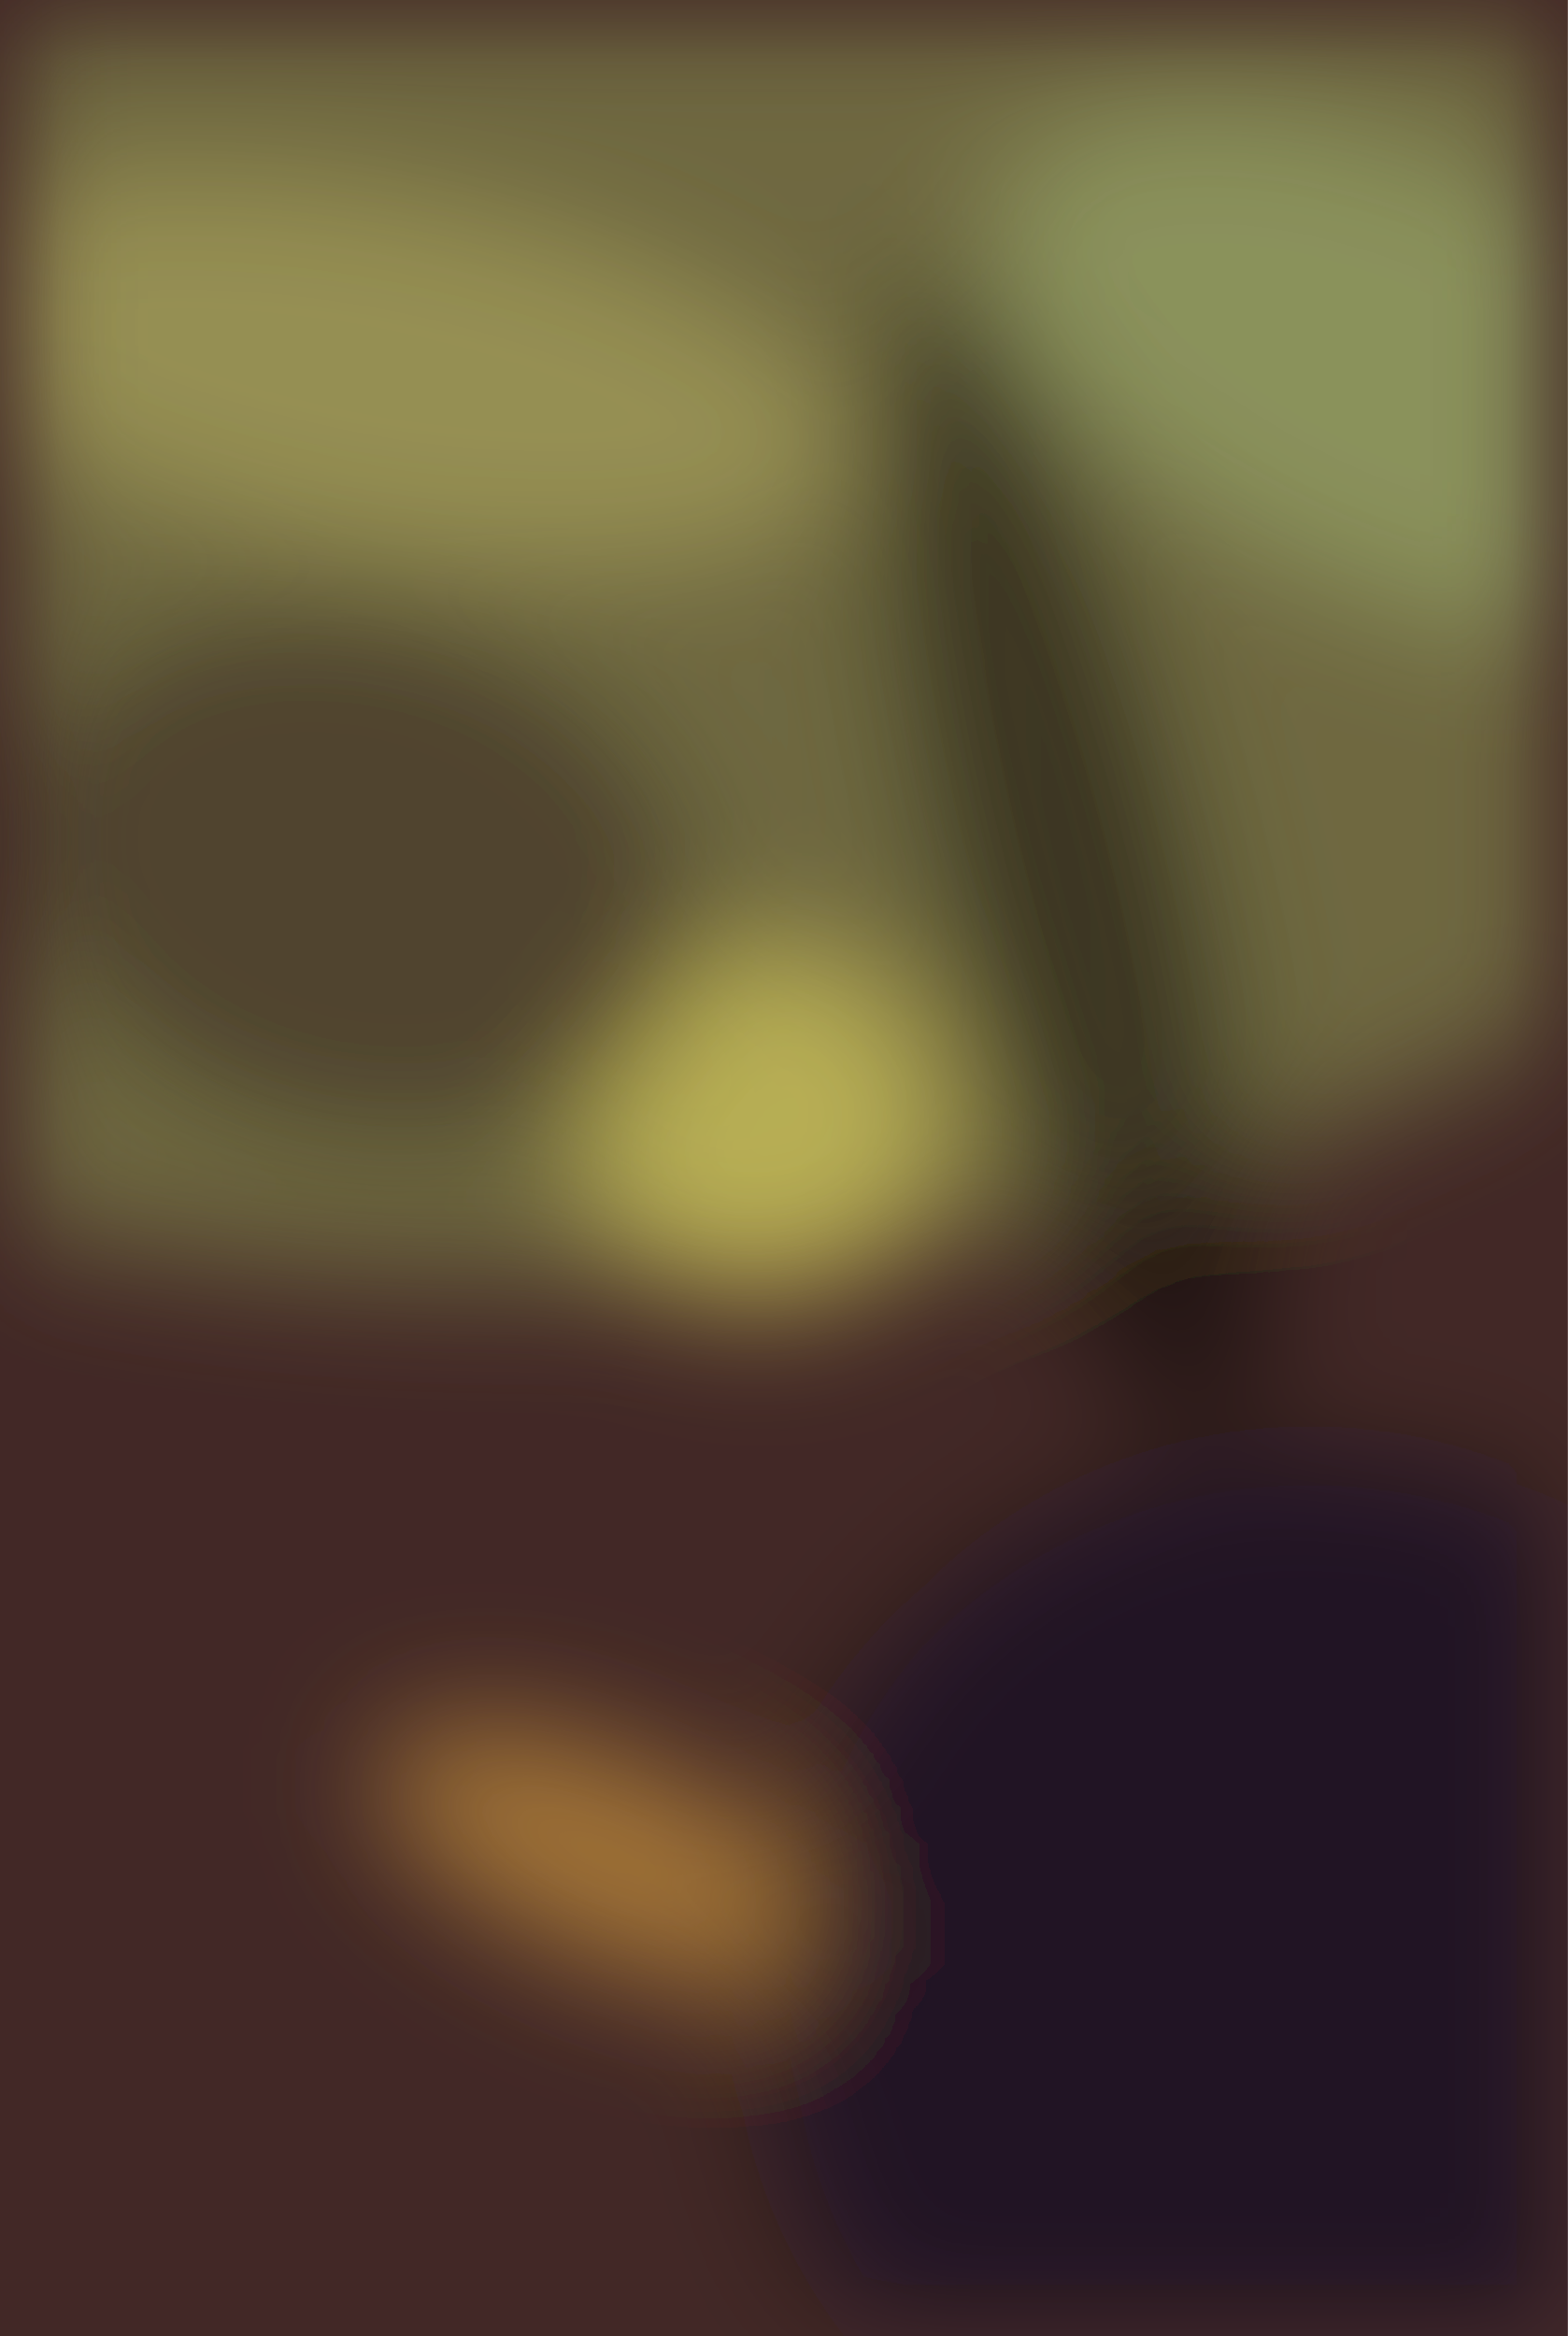
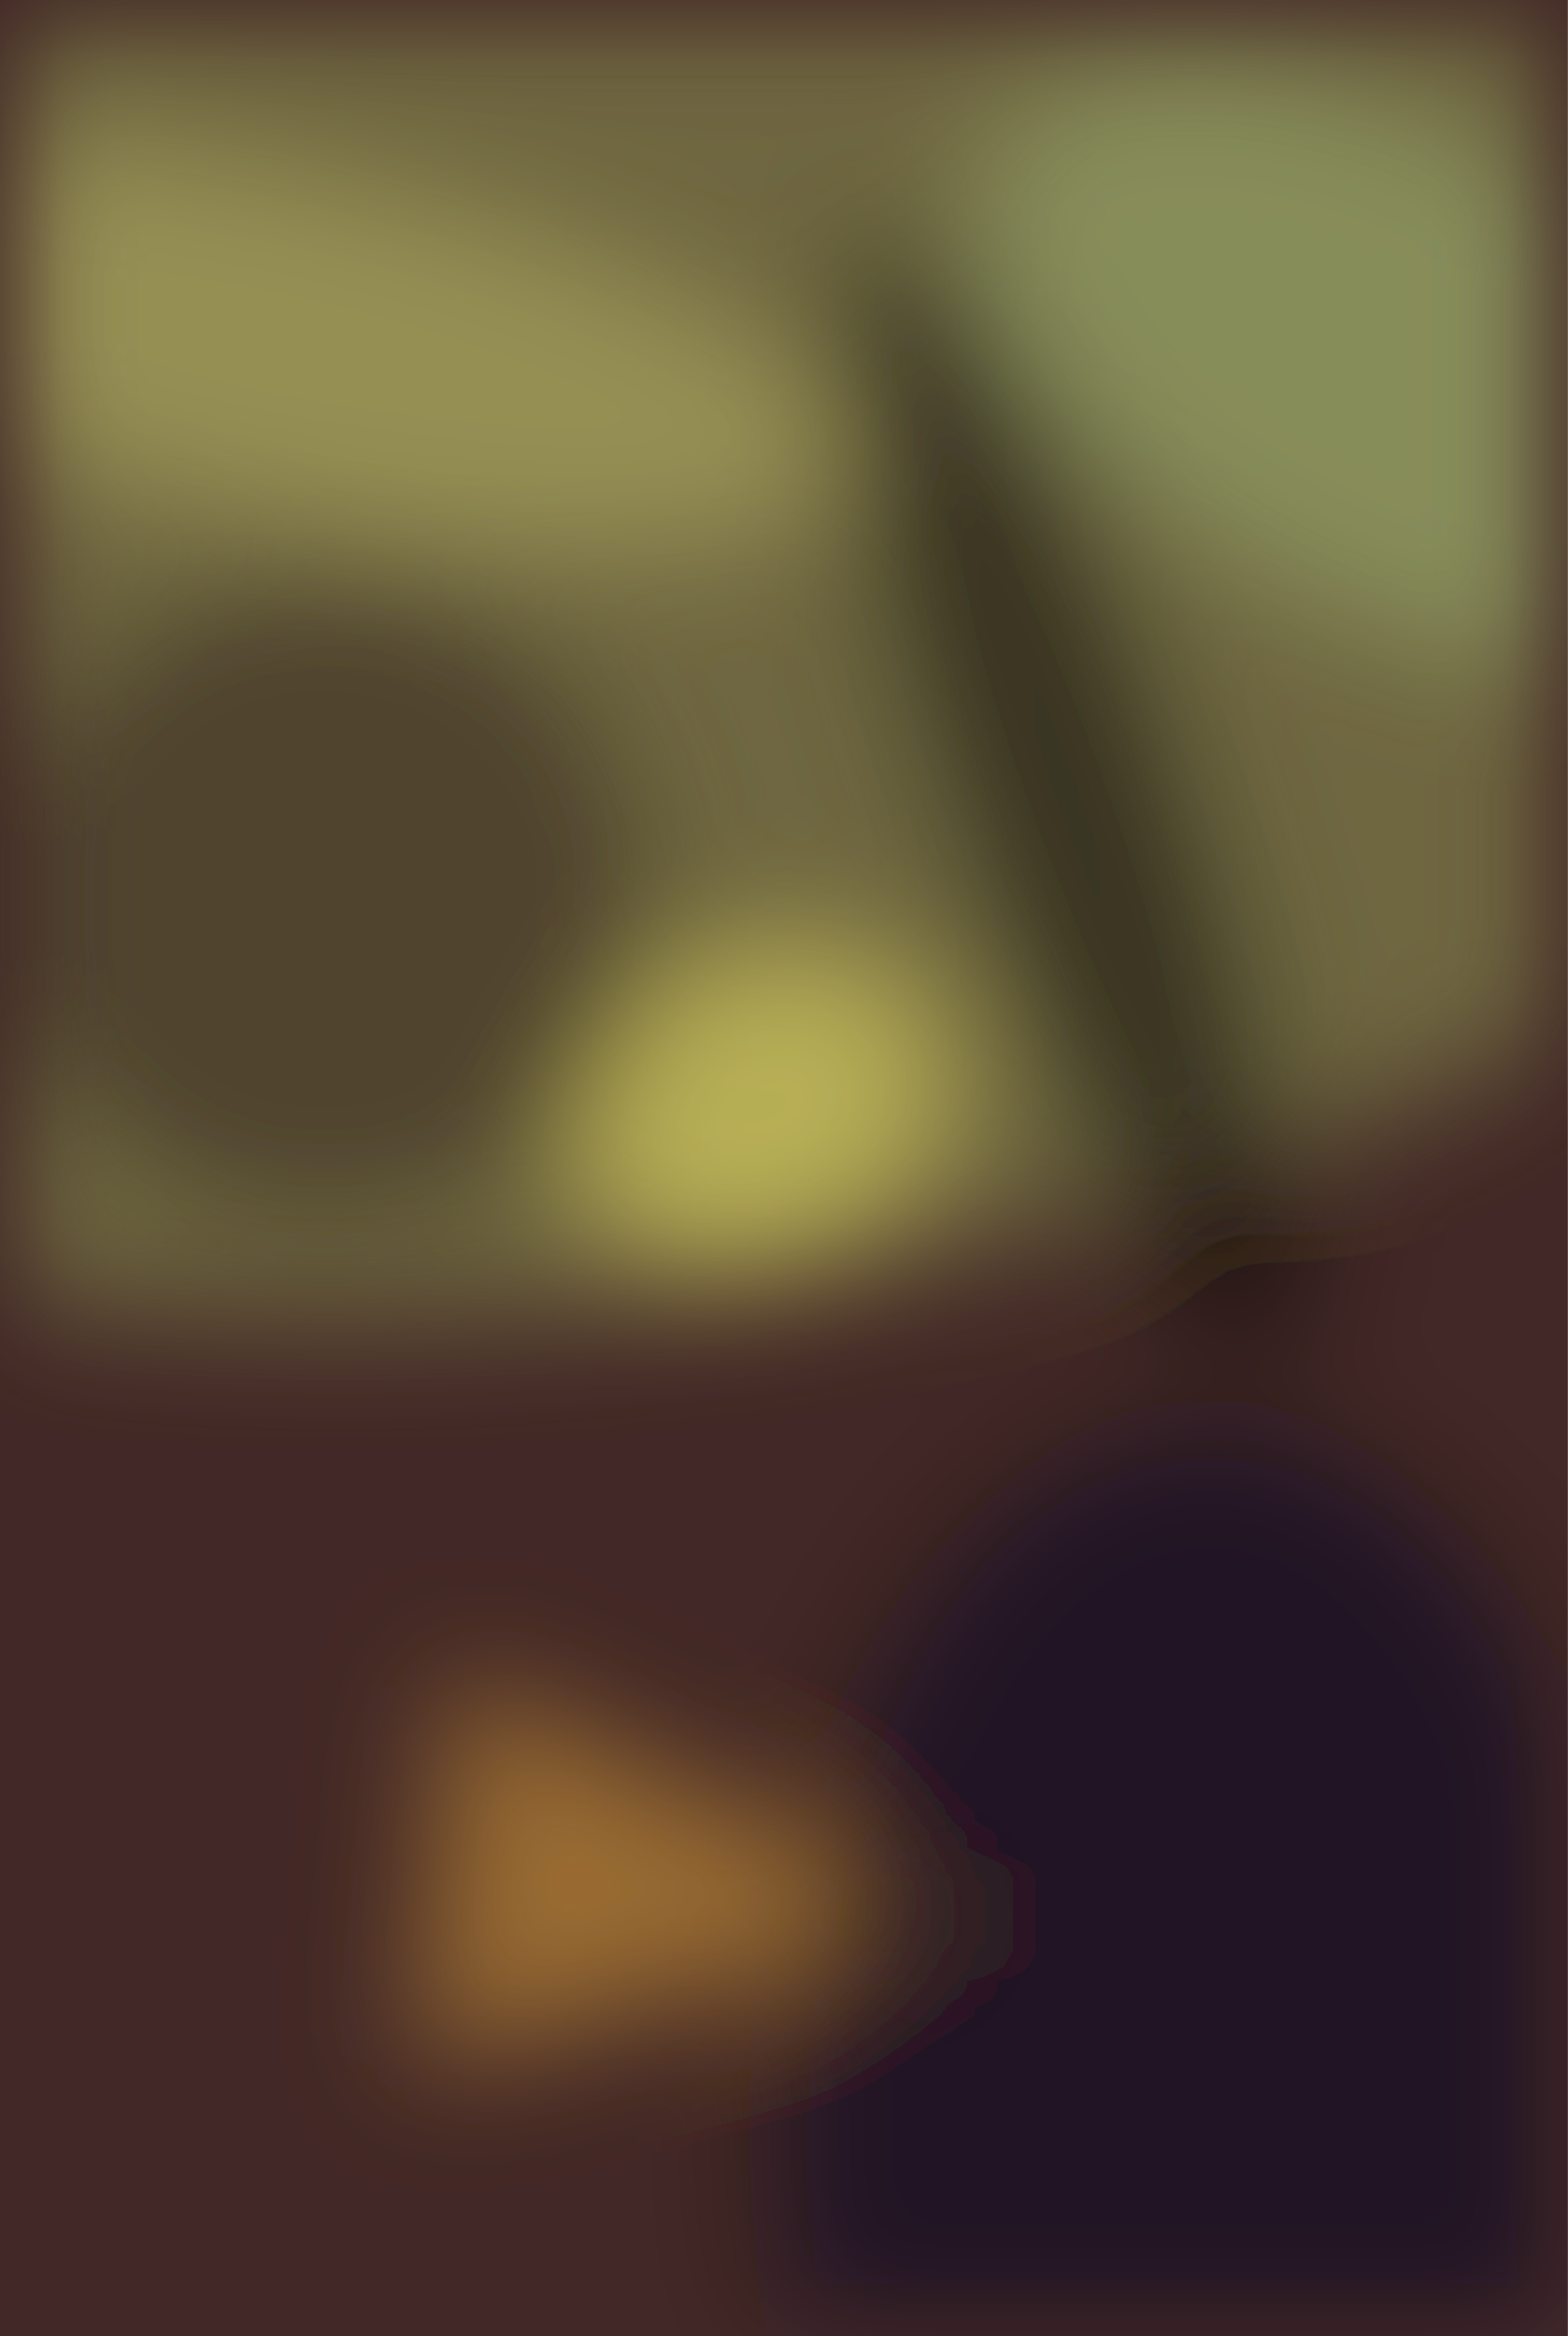
<svg xmlns="http://www.w3.org/2000/svg" viewBox="0 0 300 447">
  <defs />
  <filter id="a">
    <feGaussianBlur stdDeviation="12" />
  </filter>
  <rect width="100%" height="100%" fill="#422826" />
  <g filter="url(#a)">
    <g fill-opacity=".5" transform="translate(.9 .9) scale(1.7461)">
-       <ellipse cx="56" cy="29" fill="#9ca859" rx="171" ry="111" />
-       <circle r="1" fill="#070005" transform="matrix(16.16972 63.9021 -14.56157 3.68464 116.3 93.4)" />
-       <circle cx="83" cy="123" r="20" fill="#fff56b" />
-       <circle r="1" fill="#ffbf45" transform="matrix(-25.07732 -10.69638 4.40707 -10.33224 66.3 203)" />
-       <circle cx="143" cy="219" r="60" fill="#02031c" />
-       <circle r="1" fill="#bcb669" transform="matrix(-52.96092 -10.00707 3.64333 -19.2818 40 40.1)" />
-       <circle r="1" fill="#30211e" transform="rotate(15.6 -328.2 188.4) scale(39.03068 29.94645)" />
-       <circle r="1" fill="#a5bb78" transform="matrix(-9.77875 22.067 -44.39454 -19.67295 153 40.5)" />
+       <circle r="1" fill="#9ca758" transform="matrix(169.2708 -24.2567 13.29704 92.79088 66.9 48.2)" />
+       <circle r="1" fill="#040006" transform="matrix(13.6248 -4.85158 22.0736 61.98986 116.4 86.4)" />
+       <circle r="1" fill="#fff96d" transform="matrix(19.47294 -8.49336 6.86871 15.74806 82.8 121)" />
+       <path fill="#f2b13e" d="M49 183l58 27-62 16z" />
+       <ellipse cx="132" cy="234" fill="#00001a" rx="47" ry="78" />
+       <circle r="1" fill="#bcb86b" transform="matrix(-62.9479 -13.43544 4.00088 -18.74496 30.3 37.2)" />
+       <circle cx="35" cy="98" r="37" fill="#33211d" />
+       <circle r="1" fill="#9eb574" transform="rotate(-62.3 109 -105.6) scale(26.55961 50.28373)" />
    </g>
  </g>
</svg>
